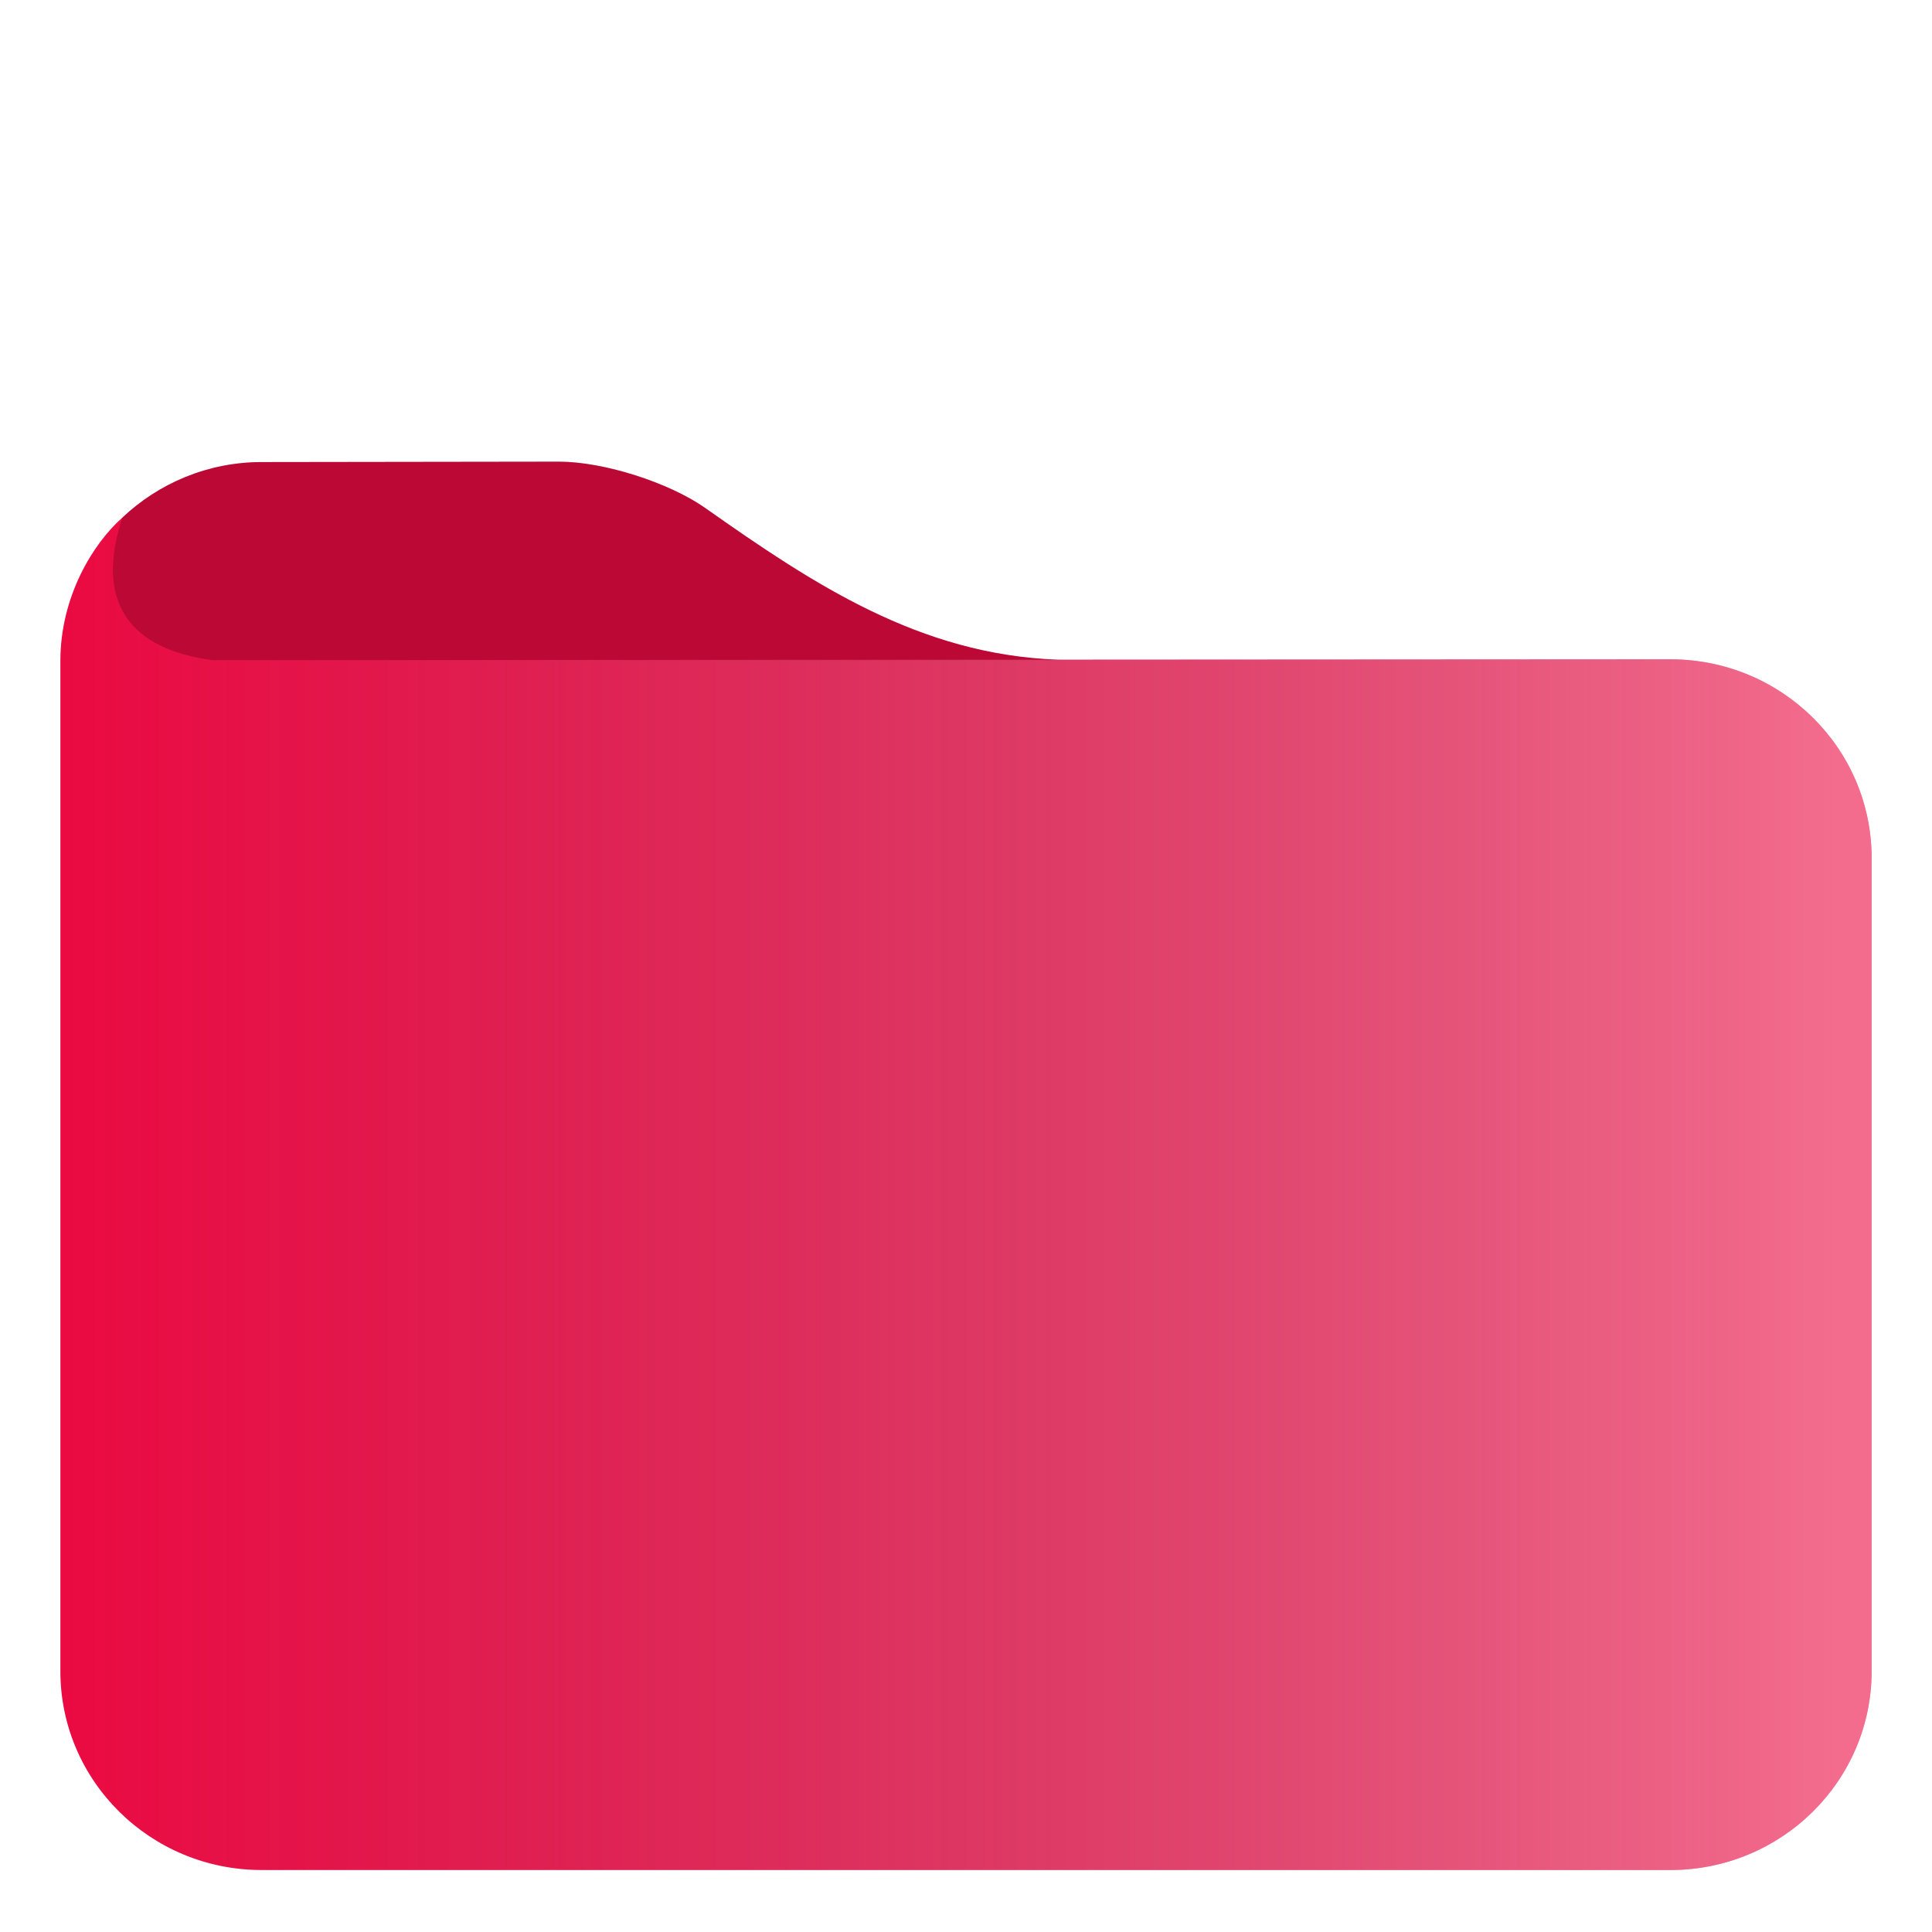
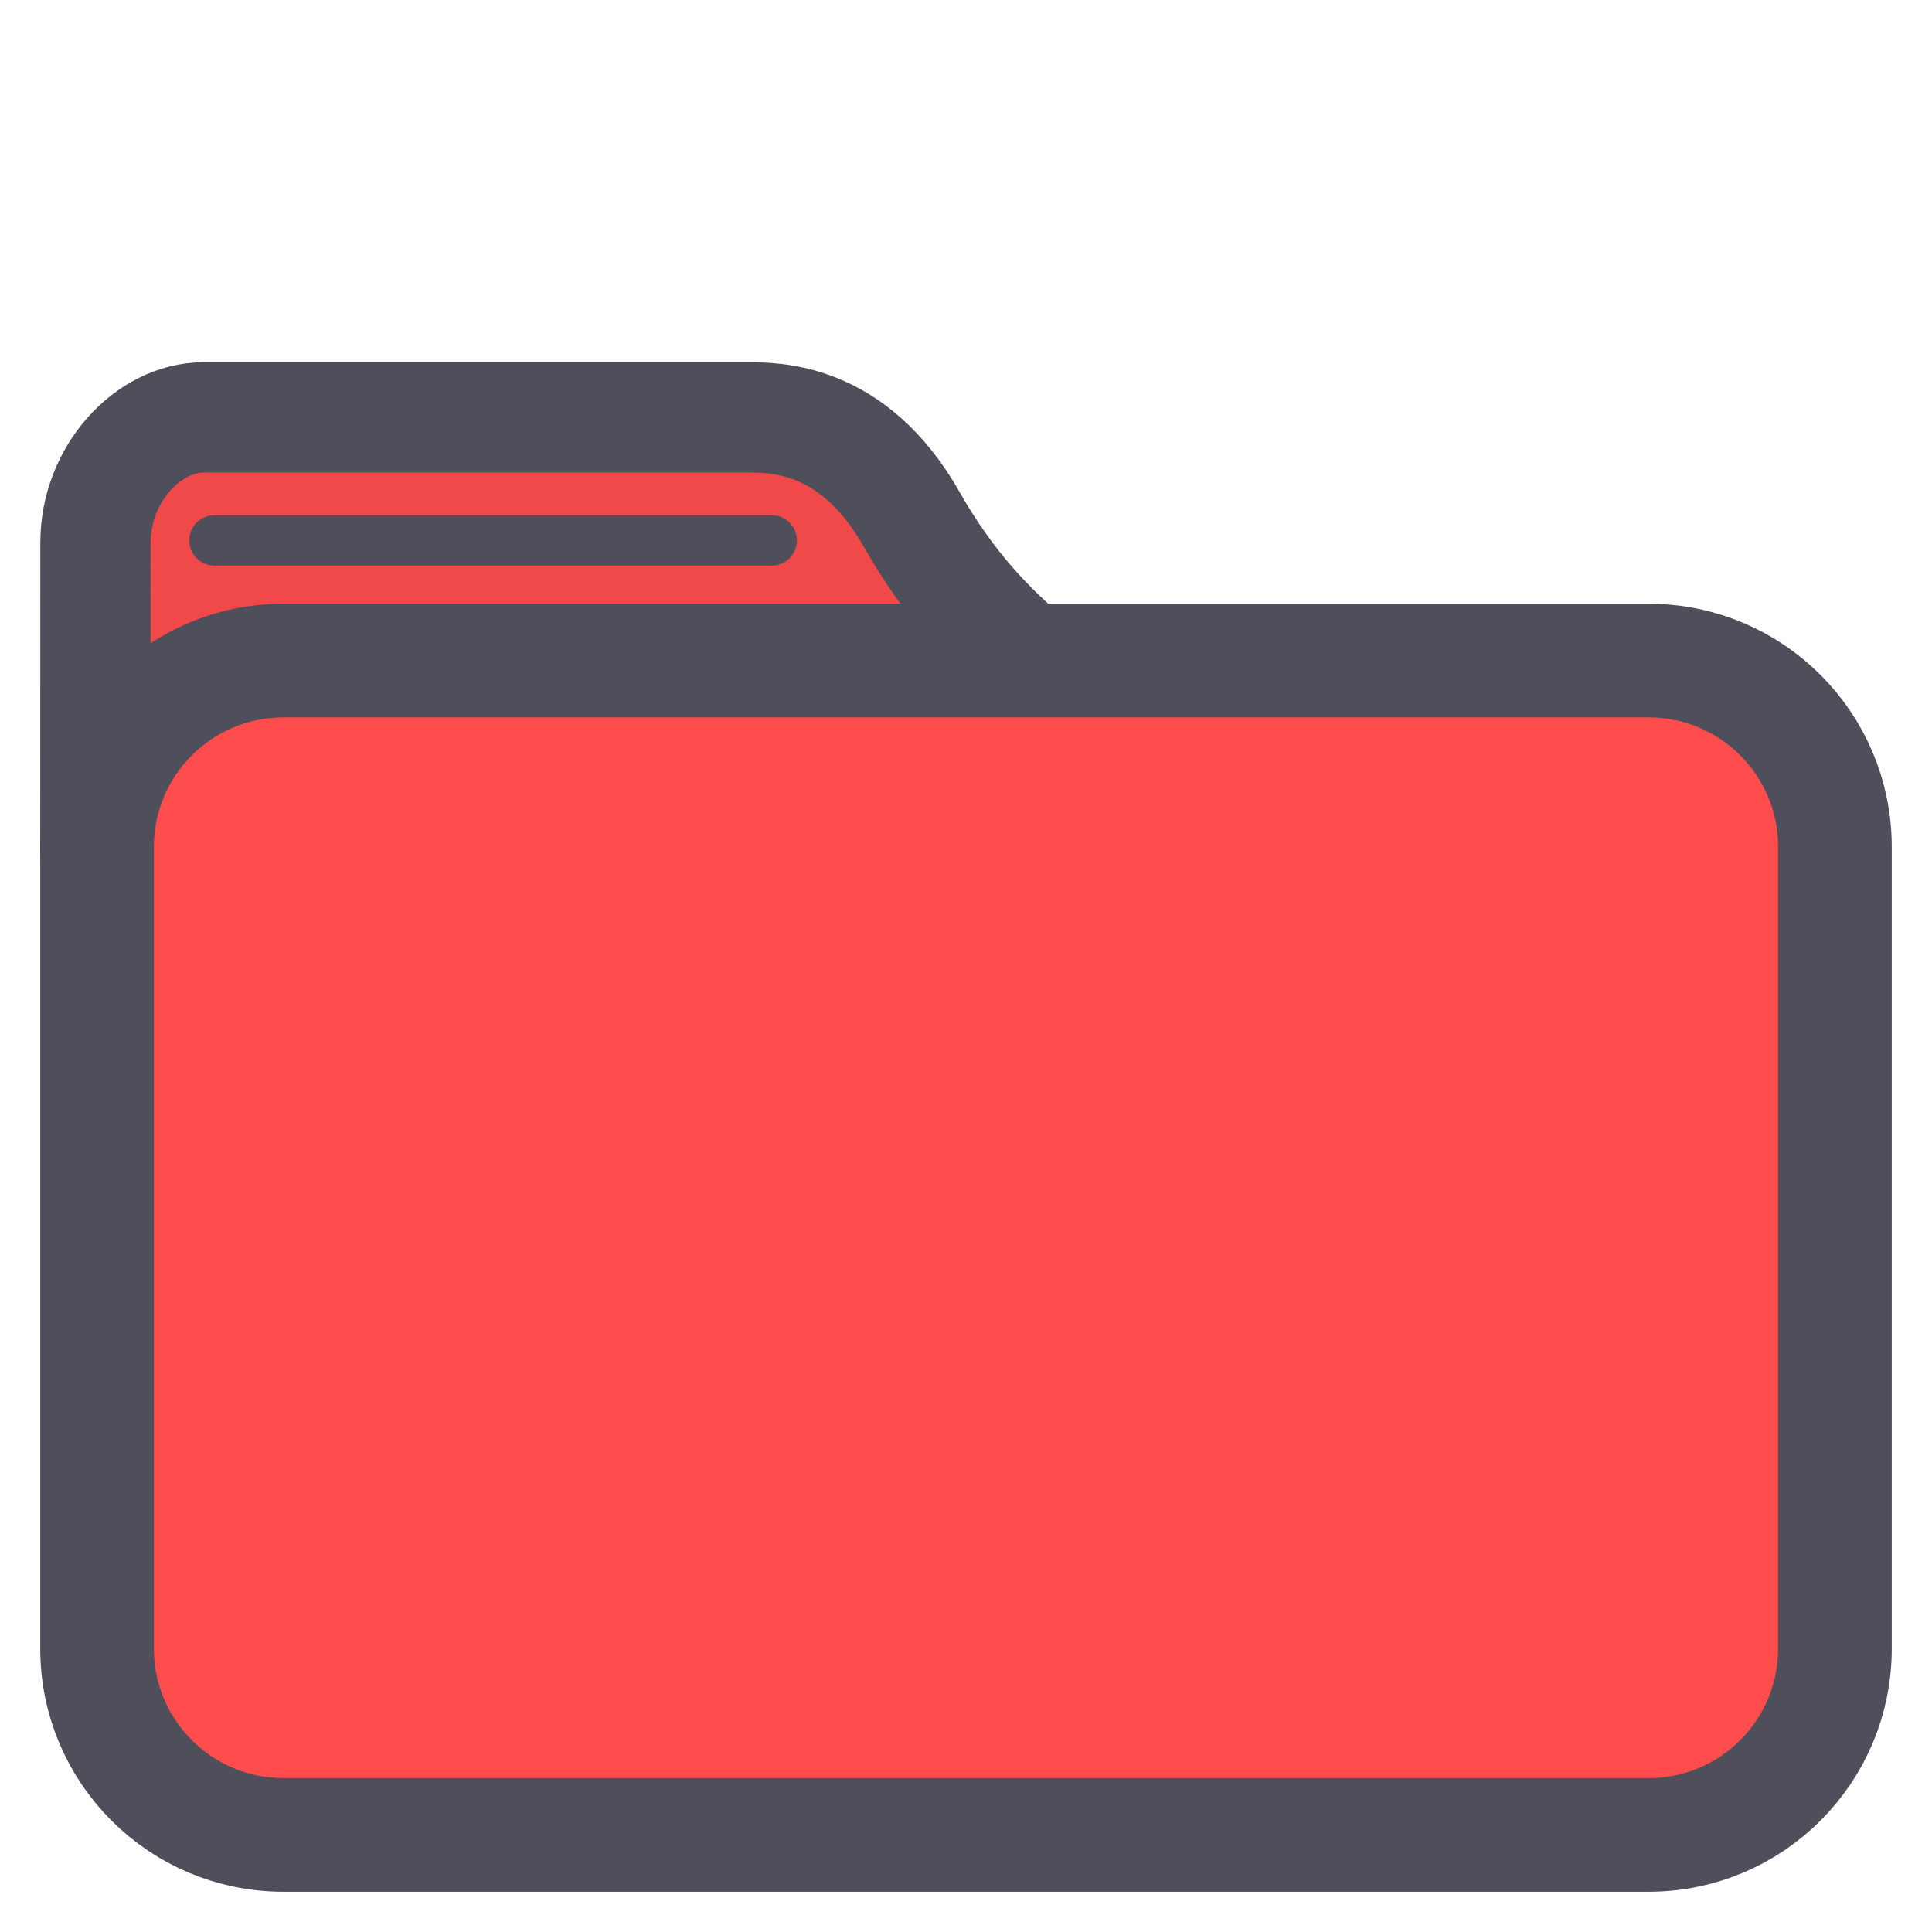
<svg xmlns="http://www.w3.org/2000/svg" width="48pt" height="48pt" style="isolation:isolate" version="1.1" viewBox="0 0 48 48" id="svg3">
  <defs id="defs3">
+     <style type="text/css" id="current-color-scheme">
+       .ColorScheme-Text {
+         color:#ffffff;
+       }
+       .ColorScheme-Highlight {
+         color:#50c9c3;
+       }
+       </style>
    <linearGradient id="a-3" x2="1" y1="0.5" y2="0.5" gradientTransform="matrix(45,0,0,33.7,-59.97633,-7.281397)" gradientUnits="userSpaceOnUse">
      <stop stop-color="#50c9c3" offset="0" id="stop1-6" />
      <stop stop-color="#96deda" offset=".983" id="stop2-7" />
    </linearGradient>
  </defs>
  <linearGradient id="a" x2="1" y1=".5" y2=".5" gradientTransform="matrix(45 0 0 33.7 1.49 12.8)" gradientUnits="userSpaceOnUse">
-     <stop stop-color="#50c9c3" offset="0" id="stop1" style="stop-color:#50c9c3;stop-opacity:0;" />
+     <stop stop-color="#50c9c3" offset="0" id="stop1" style="stop-color:#ffffff;stop-opacity:0;" />
    <stop stop-color="#96deda" offset="0.983" id="stop2" style="stop-color:#ffffff;stop-opacity:0.4;" />
  </linearGradient>
-   <path id="path4" d="M 13.89 11.47 L 6.5 11.48 C 5.16 11.48 3.94 12.009 3.04 12.86 C 2.314 13.501 1.5 14.819 1.5 16.419 L 1.5 41.52 C 1.5 44.25 3.74 46.46 6.5 46.46 L 41.5 46.46 C 44.26 46.46 46.5 44.25 46.5 41.52 L 46.5 21.319 C 46.5 18.589 44.26 16.38 41.5 16.38 L 26.272 16.389 C 22.85 16.261 20.221 14.524 17.52 12.62 C 16.621 11.988 15 11.47 13.89 11.47 z " style="fill:#eb0a42;fill-opacity:1" />
-   <path d="m 6.5,11.48 c -1.34,0 -2.56,0.529 -3.46,1.38 -0.7,2.127 0.202,3.267 2.23,3.54 h 21.3 C 23,16.366 20.3,14.58 17.52,12.62 16.621,11.988 15,11.47 13.89,11.47 Z M 2.37,13.65 C 2.362,13.662 2.353,13.674 2.345,13.686 2.353,13.674 2.362,13.662 2.37,13.65 Z m -0.202,0.324 c -0.043,0.075 -0.085,0.15 -0.124,0.227 0.04,-0.079 0.082,-0.153 0.124,-0.227 z M 1.975,14.345 C 1.921,14.46 1.871,14.577 1.826,14.697 1.872,14.576 1.923,14.459 1.975,14.345 Z M 1.783,14.814 C 1.738,14.941 1.7,15.072 1.666,15.203 1.701,15.07 1.739,14.94 1.783,14.814 Z m -0.148,0.504 c -0.03,0.129 -0.052,0.261 -0.072,0.394 0.02,-0.133 0.042,-0.266 0.072,-0.394 z m -0.098,0.563 c -0.02,0.179 -0.032,0.361 -0.032,0.546 -3.73e-4,-0.186 0.012,-0.368 0.032,-0.546 z" fill="#37a29c" id="path2" style="fill:#000000;fill-opacity:0.2" />
-   <path d="m5.27 16.4c-2-0.266-2.92-1.39-2.23-3.54-0.726 0.641-1.54 1.96-1.54 3.56v25.1c0 2.73 2.24 4.94 5 4.94h35c2.76 0 5-2.21 5-4.94v-20.2c0-2.73-2.24-4.94-5-4.94z" fill="url(#a)" id="path3" />
+   <g id="layer2" style="display:inline">
+     <path d="m 5.229,10.3 c -1.289,0 -2.327,0.778 -2.327,1.744 v 4.372 c 0,0.967 1.038,1.744 2.327,1.744 H 20.174 c 1.289,0 2.328,-0.778 2.328,-1.744 v -4.372 C 22.502,11.078 21.463,10.3 20.174,10.3 Z" style="isolation:isolate;fill:#ff4d4d;stroke:none;stroke-width:1.184;stroke-linecap:round;stroke-linejoin:round;stroke-dasharray:none;fill-opacity:1" id="path6-5" />
+     <rect style="isolation:isolate;fill:#000000;fill-opacity:0.057;stroke:none;stroke-width:2.18;stroke-linecap:round;stroke-linejoin:round;stroke-dasharray:none;stroke-opacity:1;paint-order:normal" id="rect8" width="19.6" height="12.062" x="3" y="10.5" ry="1.645" />
+     <path d="m 5.068,10.37 c -1.399,3.7e-5 -2.695,1.418 -2.696,3.11 l -0.002,7.595 c -4.875e-4,1.692 1.126,3.054 2.524,3.054 H 20.604 c 1.399,0 7.957,-4.774 6.92,-6.112 -0.688,-0.887 -2.993,-1.793 -4.867,-5.103 C 21.192,10.326 19.236,10.37 18.5,10.37 Z" style="isolation:isolate;fill:none;stroke:#4f4f5b;stroke-width:2.741;stroke-linecap:round;stroke-linejoin:round;stroke-dasharray:none;stroke-opacity:1" id="path6" />
+     <rect style="display:inline;fill:#ffdaa2;fill-opacity:1;stroke:#4f4f5b;stroke-width:0.955;stroke-linecap:round;stroke-linejoin:round;stroke-dasharray:none;stroke-opacity:1;paint-order:normal" id="rect7" width="14.145" height="0.297" x="5.178" y="13.278" ry="0.148" />
+     <rect style="isolation:isolate;fill:#ff4d4d;fill-opacity:1;stroke:#4f4f5b;stroke-width:2.824;stroke-dasharray:none;stroke-opacity:1" id="rect1" width="43.176" height="29.176" x="2.412" y="16.412" ry="4.627" />
+   </g>
</svg>
